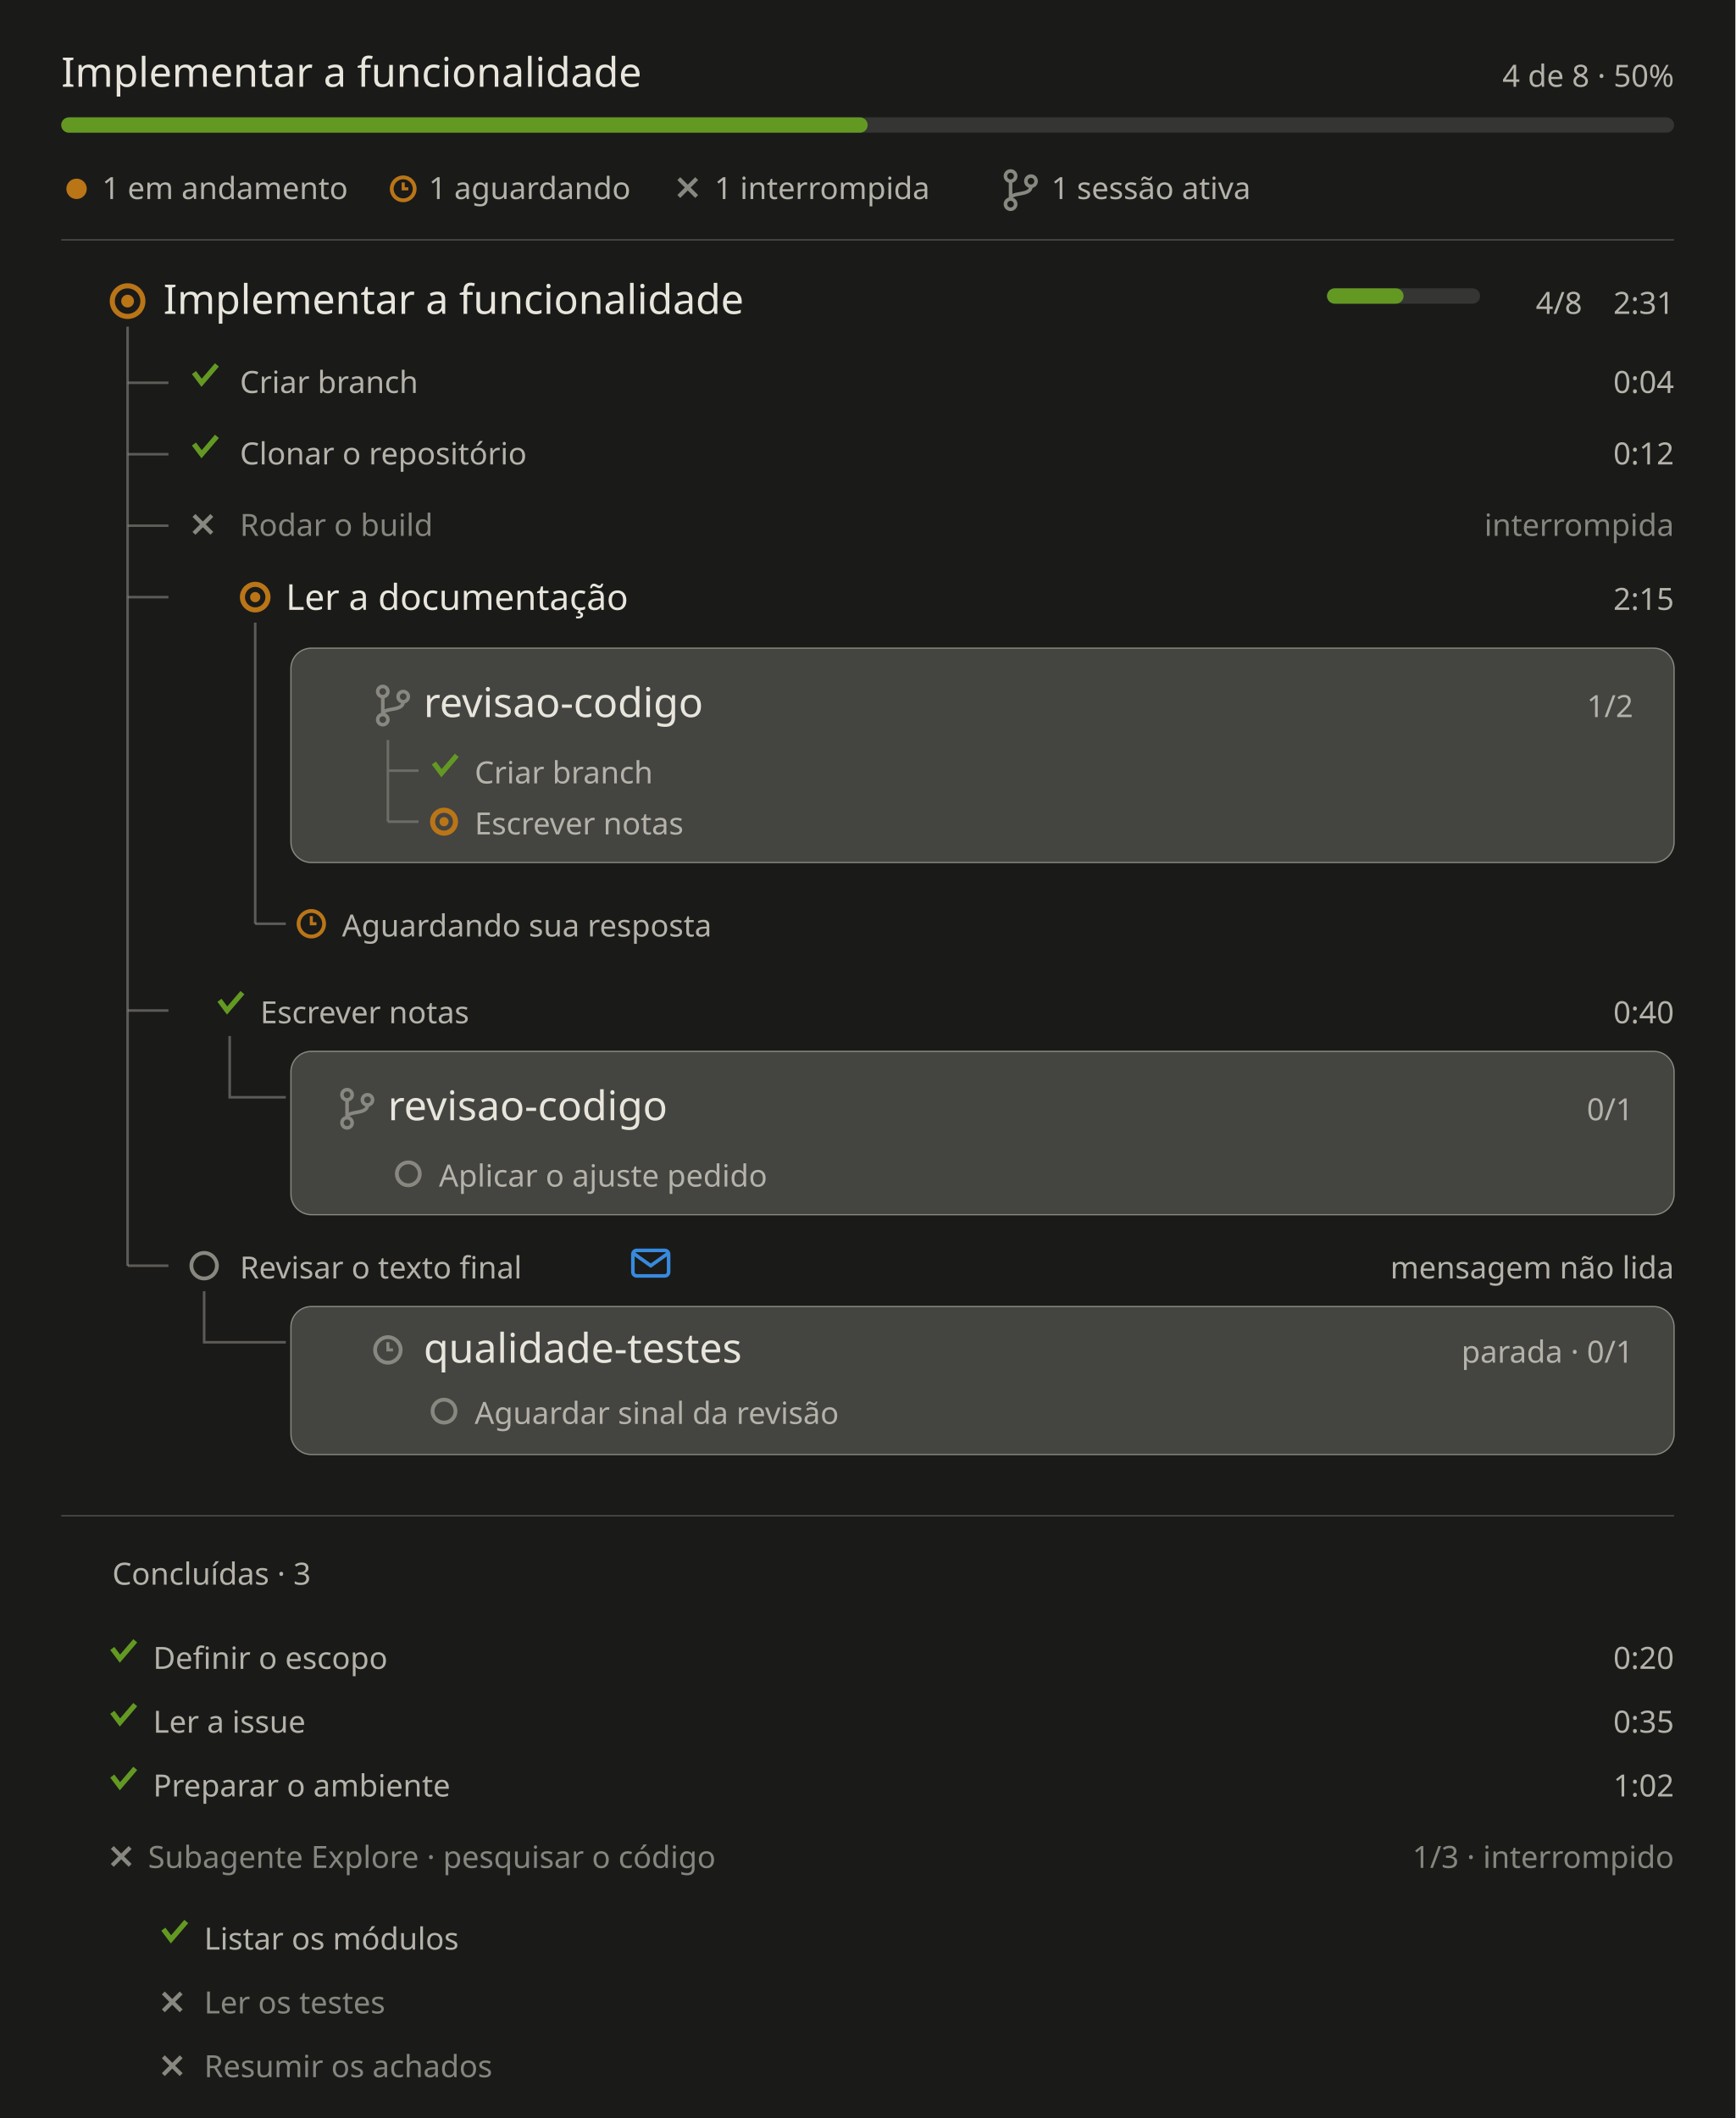
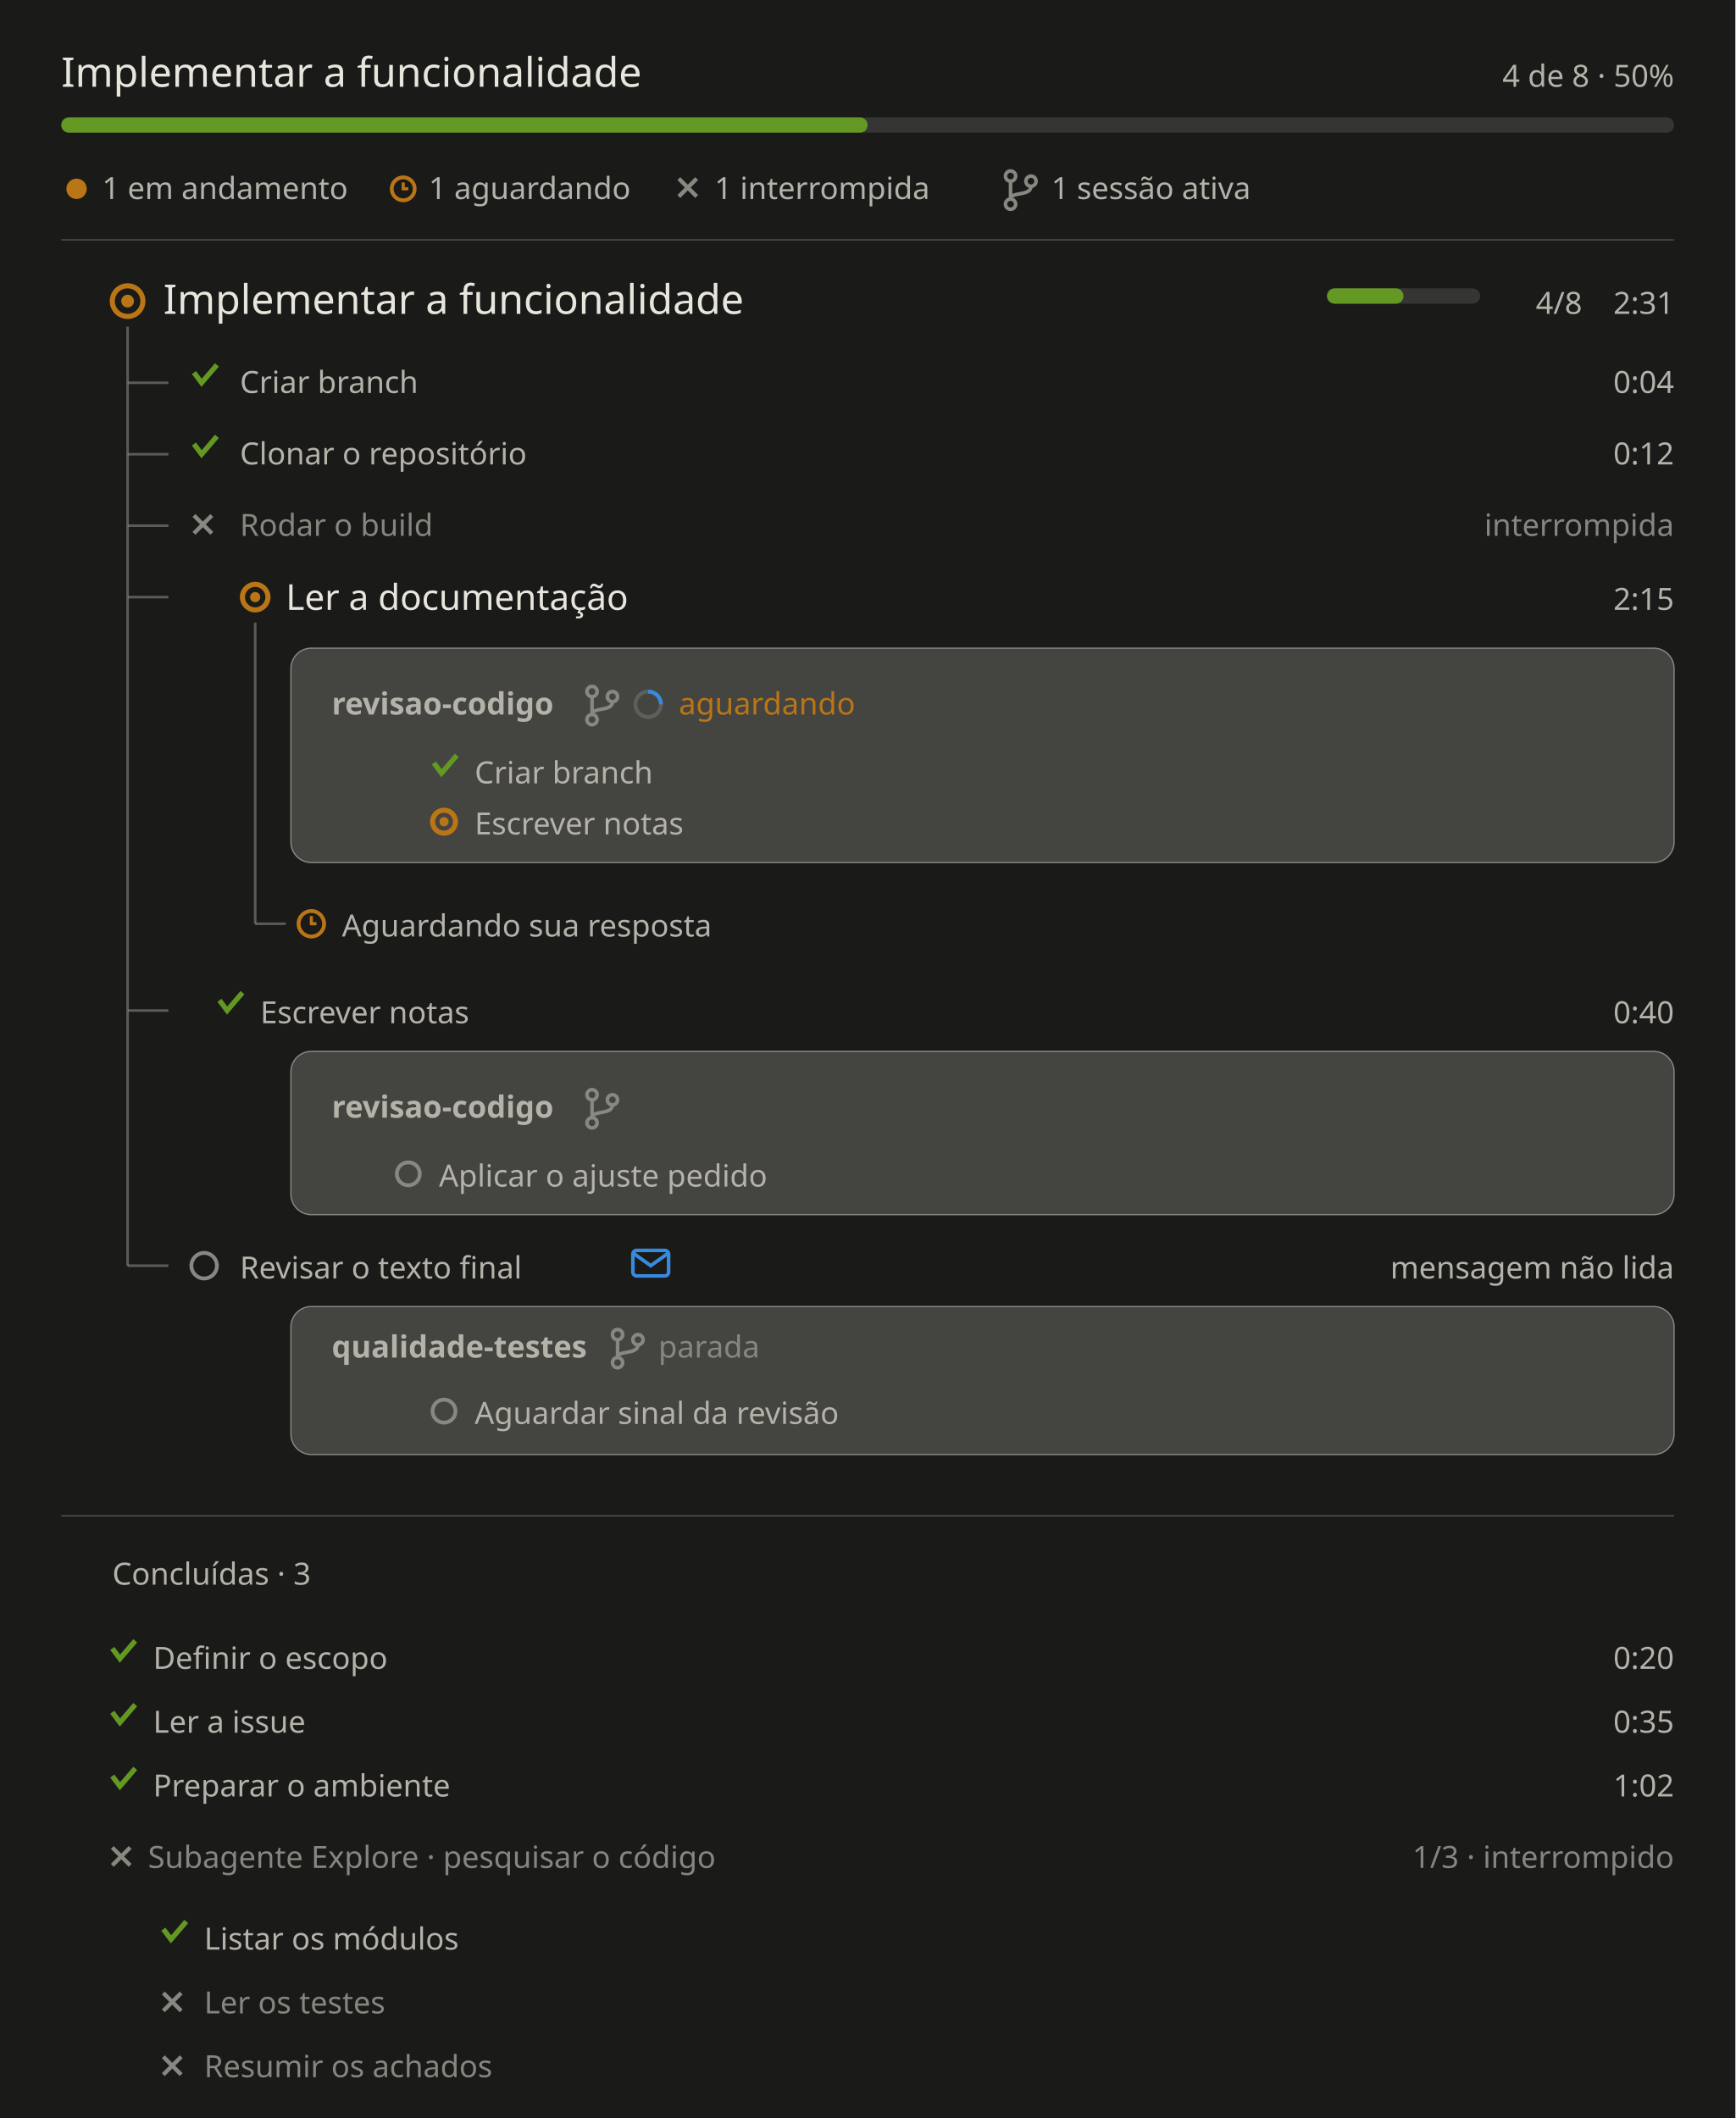
<svg xmlns="http://www.w3.org/2000/svg" viewBox="0 0 680 830" role="img" font-family="system-ui, sans-serif">
  <style>.bg{fill:#1a1a19}.t{fill:#e8e6dc;font-size:14px}.th{fill:#e8e6dc;font-size:16px;font-weight:500}.ts{fill:#b4b2a9;font-size:12px}.card{fill:#444441;stroke:#888780}@media (prefers-color-scheme: light){.bg{fill:#ffffff}.t,.th{fill:#2c2c2a}.ts{fill:#5f5e5a}.card{fill:#f1efe8;stroke:#b4b2a9}}</style>
  <defs>
    <g id="br">
      <circle cx="0" cy="-5" r="2" fill="none" stroke-width="1.4" />
      <circle cx="0" cy="6" r="2" fill="none" stroke-width="1.4" />
      <circle cx="8" cy="-3" r="2" fill="none" stroke-width="1.4" />
      <path d="M0 -3 V4 M8 -1 C8 3 0 1 0 4" fill="none" stroke-width="1.4" />
    </g>
  </defs>
  <rect class="bg" x="0" y="0" width="680" height="830" />
  <text class="th" x="24" y="34">Implementar a funcionalidade</text>
  <text class="ts" x="656" y="34" text-anchor="end">4 de 8 · 50%</text>
  <rect x="24" y="46" width="632" height="6" rx="3" fill="#888780" opacity="0.25" />
  <rect x="24" y="46" width="316" height="6" rx="3" fill="#639922" />
  <circle cx="30" cy="74" r="4" fill="#BA7517" />
  <text class="ts" x="40" y="78">1 em andamento</text>
  <circle cx="158" cy="74" r="4.5" fill="none" stroke="#BA7517" stroke-width="1.5" />
  <path d="M158 71.5 V74 H160" stroke="#BA7517" stroke-width="1.2" fill="none" />
  <text class="ts" x="168" y="78">1 aguardando</text>
  <path d="M266 70 l7 7 M273 70 l-7 7" stroke="#888780" stroke-width="1.6" />
  <text class="ts" x="280" y="78">1 interrompida</text>
  <use href="#br" x="396" y="74" stroke="#888780" />
  <text class="ts" x="412" y="78">1 sessão ativa</text>
  <line x1="24" y1="94" x2="656" y2="94" stroke="#888780" stroke-width="0.5" opacity="0.5" />
  <circle cx="50" cy="118" r="6" fill="none" stroke="#BA7517" stroke-width="2" />
  <circle cx="50" cy="118" r="2.5" fill="#BA7517" />
  <text class="th" x="64" y="123">Implementar a funcionalidade</text>
  <rect x="520" y="113" width="60" height="6" rx="3" fill="#888780" opacity="0.25" />
  <rect x="520" y="113" width="30" height="6" rx="3" fill="#639922" />
  <text class="ts" x="620" y="123" text-anchor="end">4/8</text>
  <text class="ts" x="656" y="123" text-anchor="end">2:31</text>
  <path d="M50 128 V496" stroke="#888780" stroke-width="1" opacity="0.6" fill="none" />
  <path d="M50 150 H66 M50 178 H66 M50 206 H66 M50 234 H66 M50 396 H66 M50 496 H66" stroke="#888780" stroke-width="1" opacity="0.6" fill="none" />
  <path d="M76 146 l3 4 l6 -7" stroke="#639922" stroke-width="2" fill="none" />
  <text class="ts" x="94" y="154">Criar branch</text>
  <text class="ts" x="656" y="154" text-anchor="end">0:04</text>
  <path d="M76 174 l3 4 l6 -7" stroke="#639922" stroke-width="2" fill="none" />
  <text class="ts" x="94" y="182">Clonar o repositório</text>
  <text class="ts" x="656" y="182" text-anchor="end">0:12</text>
  <path d="M76 202 l7 7 M83 202 l-7 7" stroke="#888780" stroke-width="1.6" />
  <text class="ts" x="94" y="210" opacity="0.7">Rodar o build</text>
  <text class="ts" x="656" y="210" text-anchor="end" opacity="0.7">interrompida</text>
  <circle cx="100" cy="234" r="5" fill="none" stroke="#BA7517" stroke-width="2" />
  <circle cx="100" cy="234" r="2" fill="#BA7517" />
  <text class="t" x="112" y="239">Ler a documentação</text>
  <text class="ts" x="656" y="239" text-anchor="end">2:15</text>
  <path d="M100 244 V362" stroke="#888780" stroke-width="1" opacity="0.6" fill="none" />
  <rect class="card" x="114" y="254" width="542" height="84" rx="8" stroke-width="0.5" />
-   <use href="#br" x="150" y="276" stroke="#888780" />
-   <text class="th" x="166" y="281">revisao-codigo</text>
-   <text class="ts" x="640" y="281" text-anchor="end">1/2</text>
-   <path d="M152 290 V322 M152 302 H164 M152 322 H164" stroke="#888780" stroke-width="1" opacity="0.6" fill="none" />
+   <text class="ts" font-weight="700" x="130" y="280">revisao-codigo</text>
+   <use href="#br" x="232" y="276" stroke="#888780" />
+   <circle cx="254" cy="276" r="5" fill="none" stroke="#888780" stroke-width="1.5" opacity="0.4" />
+   <path d="M254 271 A5 5 0 0 1 259 276" fill="none" stroke="#378ADD" stroke-width="1.5" />
+   <text class="ts" x="266" y="280" fill="#BA7517" style="fill:#BA7517">aguardando</text>
  <path d="M170 299 l3 4 l6 -7" stroke="#639922" stroke-width="2" fill="none" />
  <text class="ts" x="186" y="307">Criar branch</text>
  <circle cx="174" cy="322" r="4.5" fill="none" stroke="#BA7517" stroke-width="2" />
  <circle cx="174" cy="322" r="1.8" fill="#BA7517" />
  <text class="ts" x="186" y="327">Escrever notas</text>
  <path d="M100 362 H112" stroke="#888780" stroke-width="1" opacity="0.6" fill="none" />
  <circle cx="122" cy="362" r="5" fill="none" stroke="#BA7517" stroke-width="1.5" />
  <path d="M122 359 V362 H124" stroke="#BA7517" stroke-width="1.2" fill="none" />
  <text class="ts" x="134" y="367">Aguardando sua resposta</text>
  <path d="M86 392 l3 4 l6 -7" stroke="#639922" stroke-width="2" fill="none" />
  <text class="ts" x="102" y="401">Escrever notas</text>
  <text class="ts" x="656" y="401" text-anchor="end">0:40</text>
-   <path d="M90 406 V430 H112" stroke="#888780" stroke-width="1" opacity="0.6" fill="none" />
  <rect class="card" x="114" y="412" width="542" height="64" rx="8" stroke-width="0.5" />
-   <use href="#br" x="136" y="434" stroke="#888780" />
-   <text class="th" x="152" y="439">revisao-codigo</text>
-   <text class="ts" x="640" y="439" text-anchor="end">0/1</text>
+   <text class="ts" font-weight="700" x="130" y="438">revisao-codigo</text>
+   <use href="#br" x="232" y="434" stroke="#888780" />
  <circle cx="160" cy="460" r="4.5" fill="none" stroke="#888780" stroke-width="1.5" />
  <text class="ts" x="172" y="465">Aplicar o ajuste pedido</text>
  <circle cx="80" cy="496" r="5" fill="none" stroke="#888780" stroke-width="1.5" />
  <text class="ts" x="94" y="501">Revisar o texto final</text>
  <g stroke="#378ADD" stroke-width="1.4" fill="none">
    <rect x="248" y="490" width="14" height="10" rx="1.5" />
    <path d="M248 491 l7 5 l7 -5" />
  </g>
  <text class="ts" x="656" y="501" text-anchor="end">mensagem não lida</text>
-   <path d="M80 506 V526 H112" stroke="#888780" stroke-width="1" opacity="0.6" fill="none" />
  <rect class="card" x="114" y="512" width="542" height="58" rx="8" stroke-width="0.5" />
-   <circle cx="152" cy="529" r="5" fill="none" stroke="#888780" stroke-width="1.5" />
-   <path d="M152 526 V529 H154" stroke="#888780" stroke-width="1.2" fill="none" />
-   <text class="th" x="166" y="534">qualidade-testes</text>
-   <text class="ts" x="640" y="534" text-anchor="end">parada · 0/1</text>
+   <text class="ts" font-weight="700" x="130" y="532">qualidade-testes</text>
+   <use href="#br" x="242" y="528" stroke="#888780" />
+   <text class="ts" x="258" y="532" opacity="0.6">parada</text>
  <circle cx="174" cy="553" r="4.5" fill="none" stroke="#888780" stroke-width="1.5" />
  <text class="ts" x="186" y="558">Aguardar sinal da revisão</text>
  <line x1="24" y1="594" x2="656" y2="594" stroke="#888780" stroke-width="0.5" opacity="0.5" />
  <text class="ts" x="44" y="621">Concluídas · 3</text>
  <path d="M44 646 l3 4 l6 -7" stroke="#639922" stroke-width="2" fill="none" />
  <text class="ts" x="60" y="654">Definir o escopo</text>
  <text class="ts" x="656" y="654" text-anchor="end">0:20</text>
  <path d="M44 671 l3 4 l6 -7" stroke="#639922" stroke-width="2" fill="none" />
  <text class="ts" x="60" y="679">Ler a issue</text>
  <text class="ts" x="656" y="679" text-anchor="end">0:35</text>
  <path d="M44 696 l3 4 l6 -7" stroke="#639922" stroke-width="2" fill="none" />
  <text class="ts" x="60" y="704">Preparar o ambiente</text>
  <text class="ts" x="656" y="704" text-anchor="end">1:02</text>
  <path d="M44 724 l7 7 M51 724 l-7 7" stroke="#888780" stroke-width="1.6" />
  <text class="ts" x="58" y="732" opacity="0.7">Subagente Explore · pesquisar o código</text>
  <text class="ts" x="656" y="732" text-anchor="end" opacity="0.7">1/3 · interrompido</text>
  <path d="M64 756 l3 4 l6 -7" stroke="#639922" stroke-width="2" fill="none" />
  <text class="ts" x="80" y="764">Listar os módulos</text>
  <path d="M64 781 l7 7 M71 781 l-7 7" stroke="#888780" stroke-width="1.6" />
  <text class="ts" x="80" y="789" opacity="0.7">Ler os testes</text>
  <path d="M64 806 l7 7 M71 806 l-7 7" stroke="#888780" stroke-width="1.6" />
  <text class="ts" x="80" y="814" opacity="0.7">Resumir os achados</text>
</svg>
